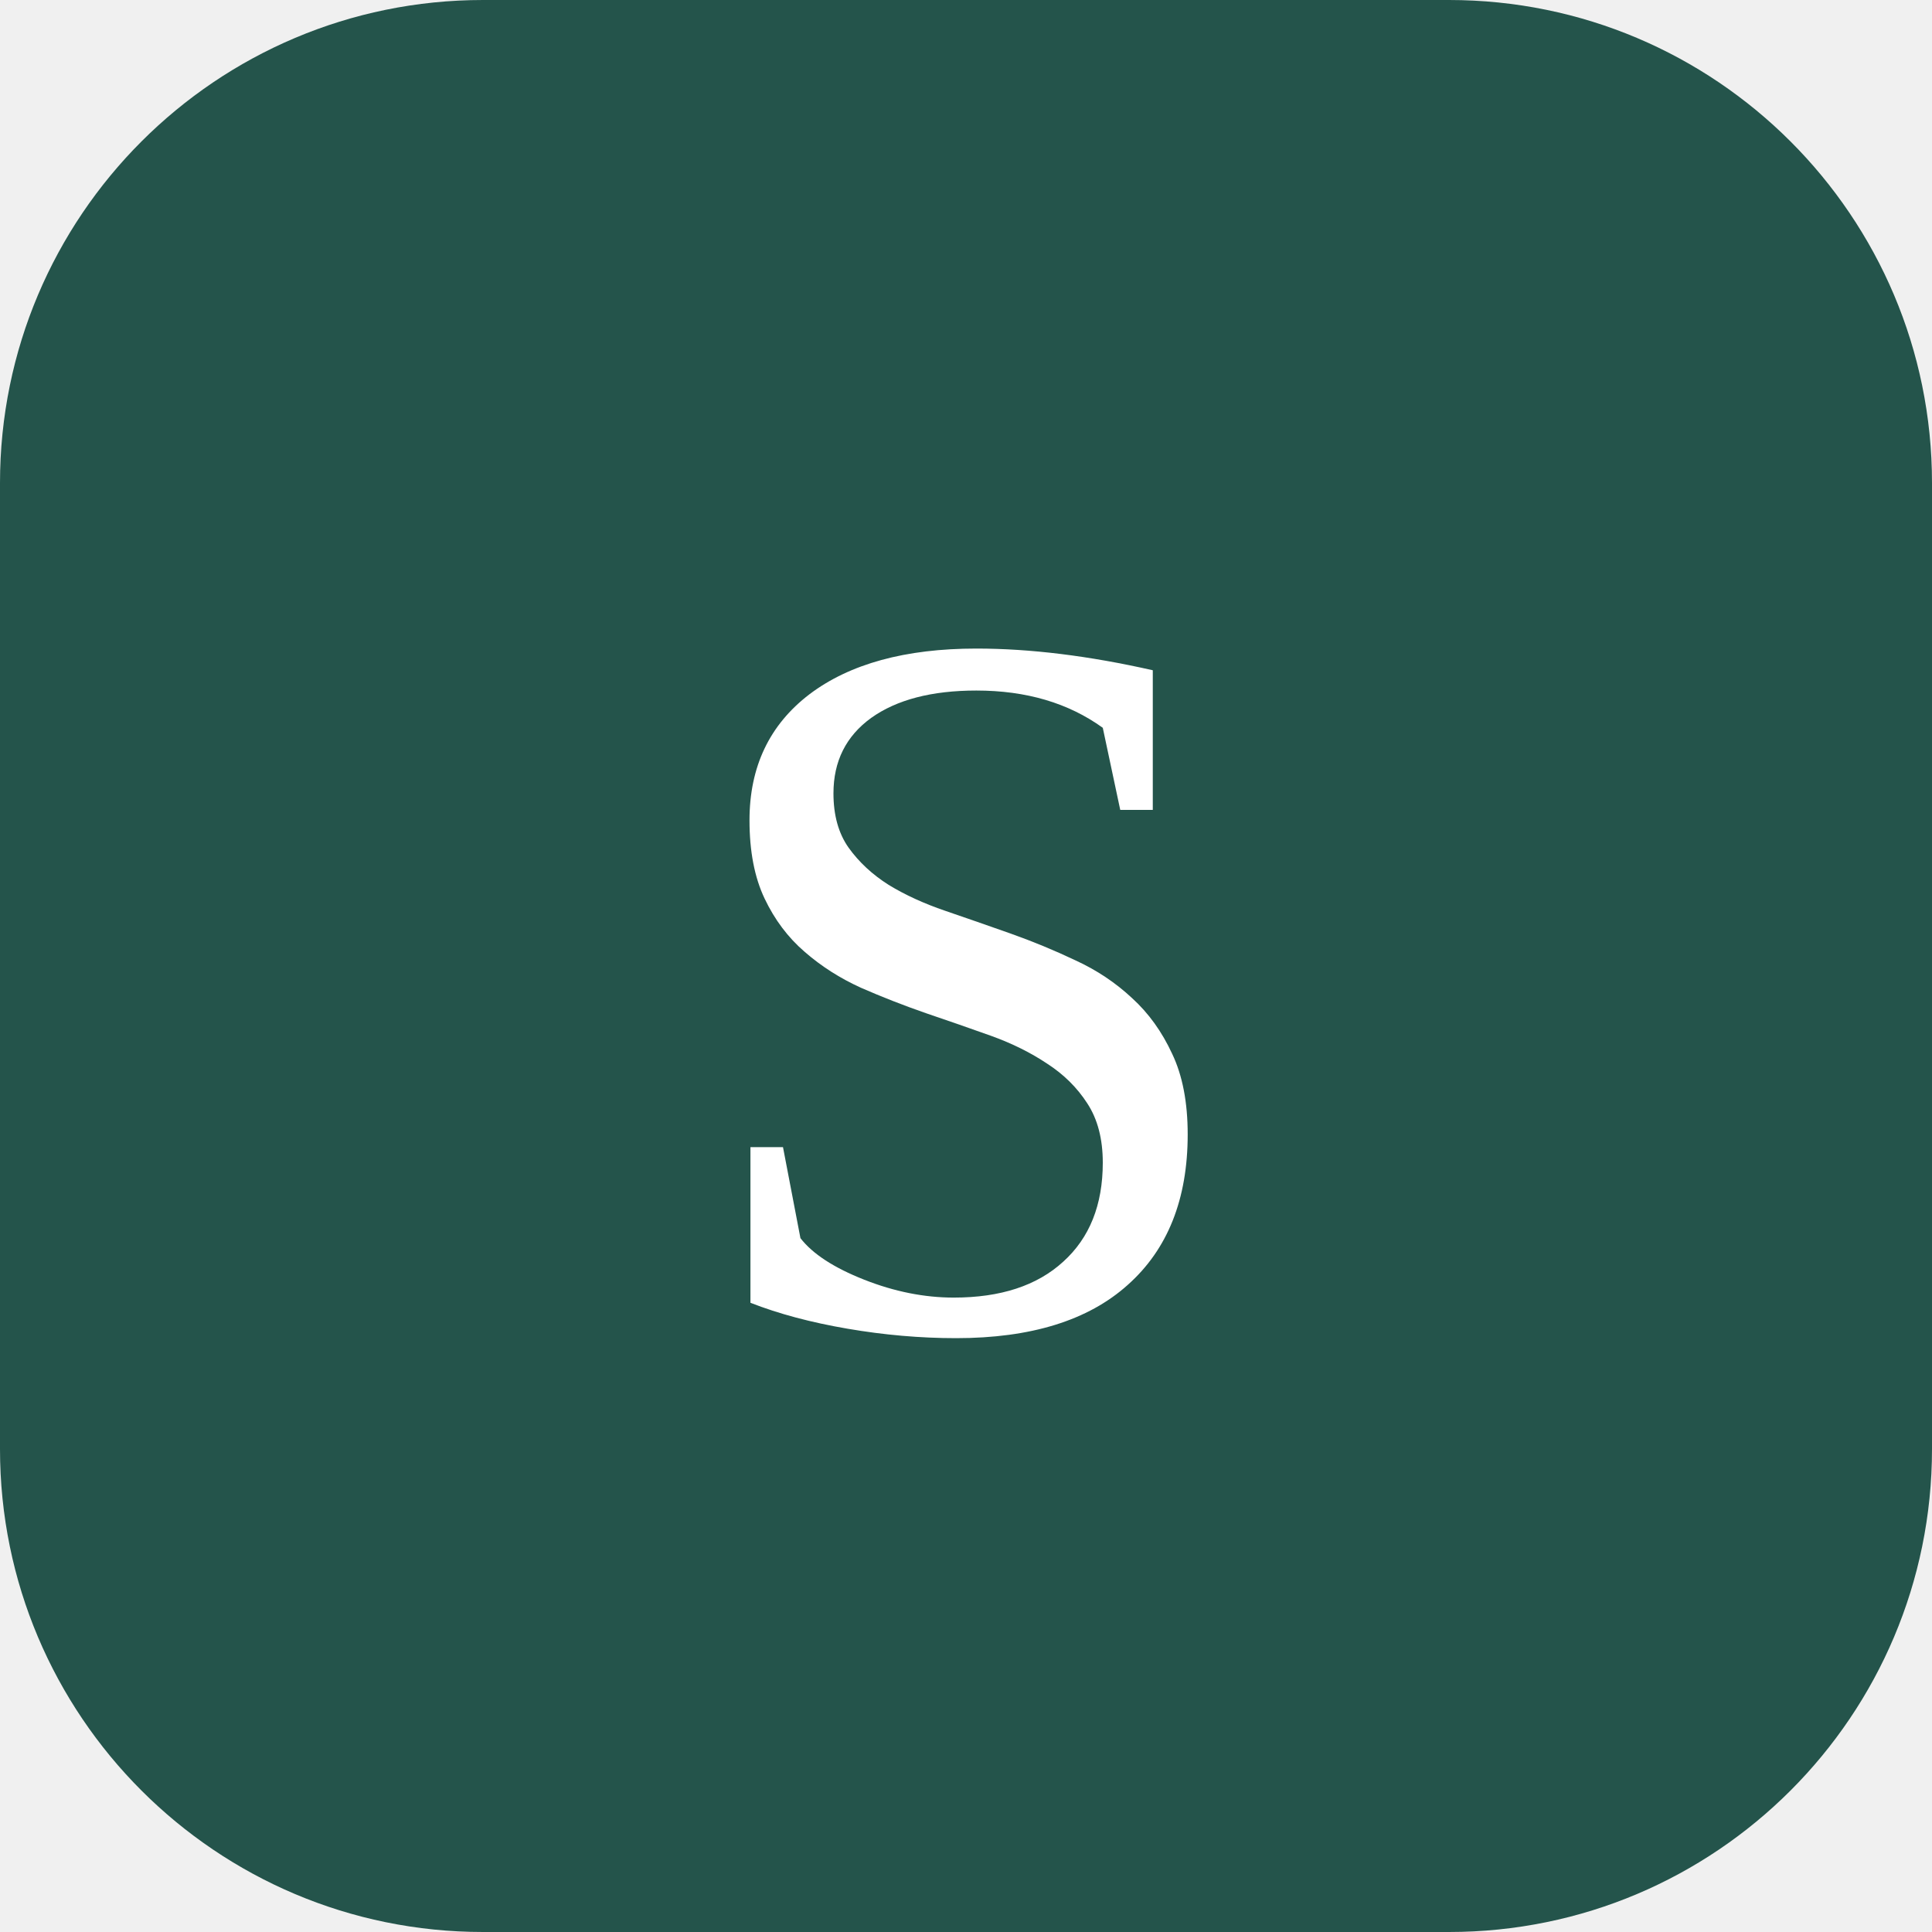
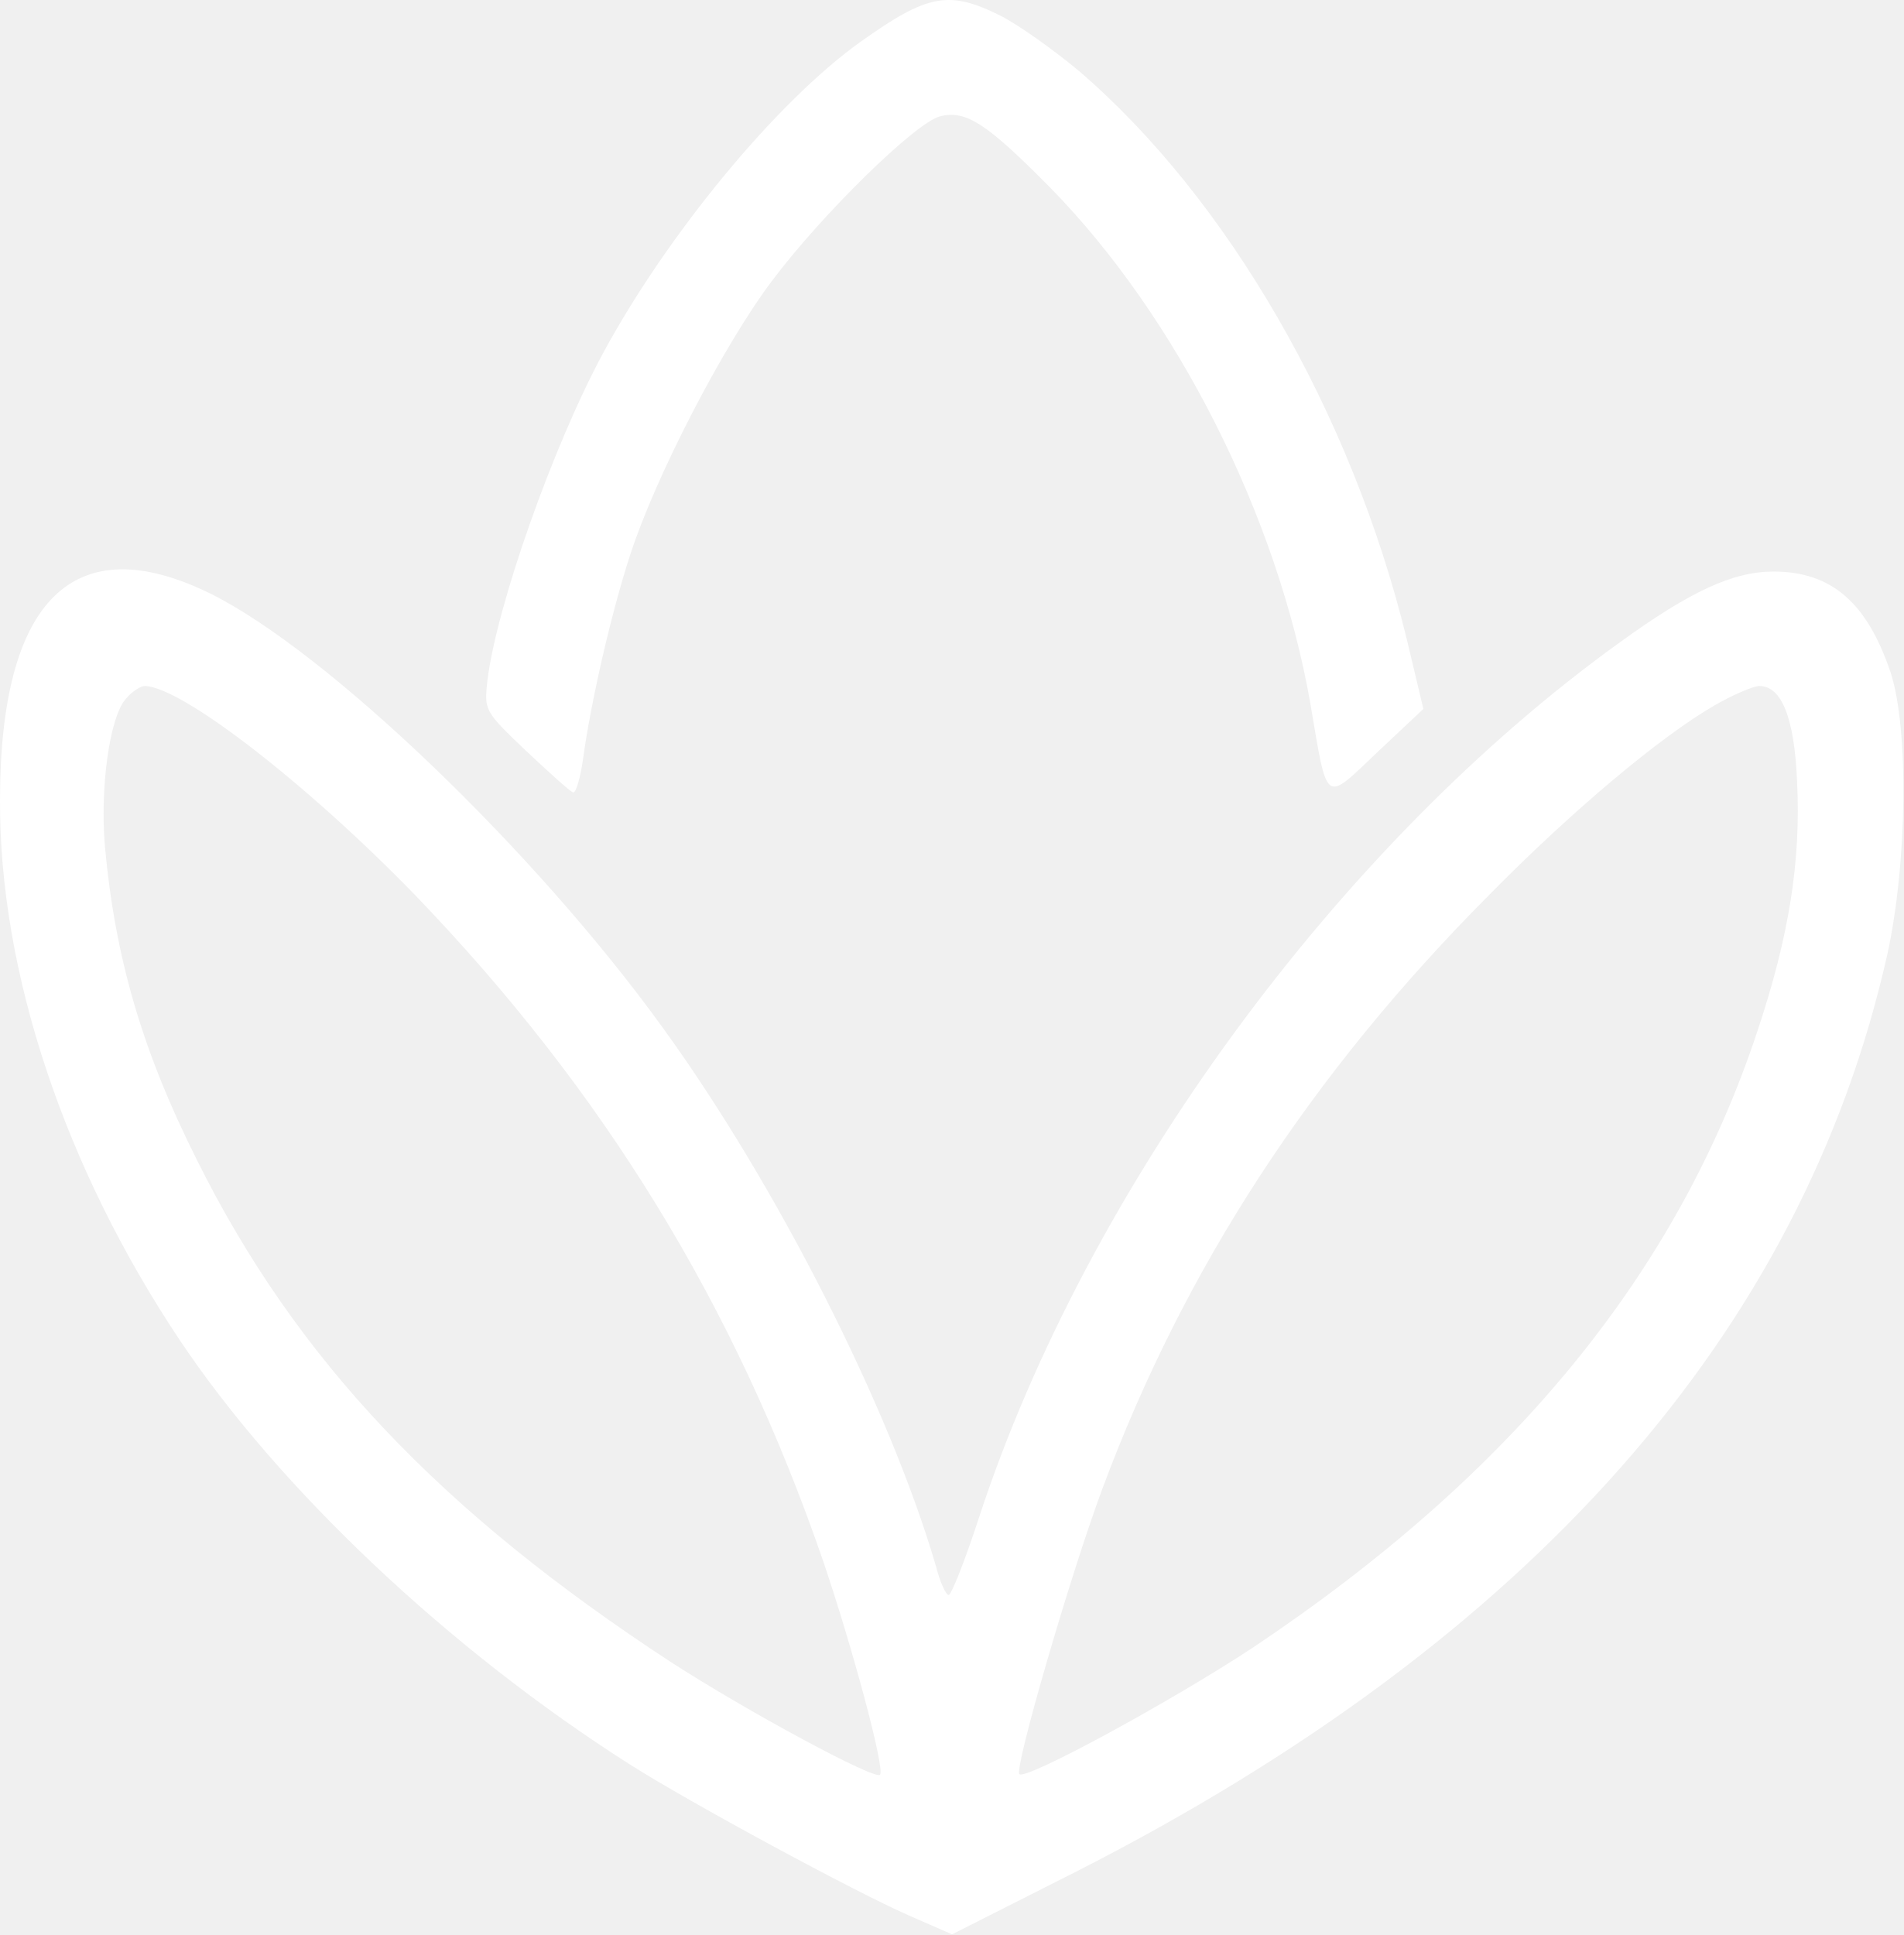
- <svg xmlns="http://www.w3.org/2000/svg" viewBox="0 0 64 64">
-   <rect width="64" height="64" rx="16" fill="#24544B" />
-   <text x="32" y="44" font-family="Georgia, 'Times New Roman', serif" font-size="34" fill="#FFFFFF" text-anchor="middle">S</text>
+ <svg xmlns="http://www.w3.org/2000/svg" width="965" height="981" viewBox="0 0 965 981" fill="none">
+   <path d="M290.496 401.727C291.861 402.41 294.25 394.558 295.616 384.659C299.371 357.009 309.612 311.609 319.511 281.228C332.483 241.289 366.618 175.408 391.196 142.638C416.798 108.503 464.246 62.078 476.535 59.005C489.848 55.592 500.43 62.761 532.517 95.189C596.692 160.729 647.554 261.43 664.28 356.327C673.155 408.554 671.107 407.189 698.416 381.246L721.628 359.399L713.094 323.556C685.103 209.202 622.293 100.651 547.195 36.135C534.565 25.553 516.815 12.923 507.598 8.144C480.973 -5.169 470.39 -3.121 435.914 21.456C393.586 51.837 338.627 118.402 305.857 178.822C280.256 226.27 251.923 306.83 247.144 344.72C245.437 360.081 245.437 360.423 266.601 380.563C278.207 391.486 288.789 401.044 290.496 401.727ZM546.172 948.579C775.904 831.494 913.811 675.494 956.822 483.994C967.063 437.228 967.745 369.298 958.528 340.965C946.581 305.465 928.489 289.762 899.133 289.762C878.651 289.762 857.146 299.661 821.303 325.604C678.958 428.011 551.291 602.444 496.674 768.342C489.506 790.53 482.338 808.621 480.972 808.623C479.607 808.623 476.534 802.136 474.486 793.944C451.274 714.408 394.268 601.42 335.896 520.86C271.039 431.083 165.901 330.383 106.846 301.027C37.551 266.892 0.003 303.758 0.003 405.823C-0.339 492.868 32.772 591.862 90.802 678.908C141.323 754.689 227.687 836.272 319.511 894.644C350.234 914.101 432.842 958.819 460.833 971.108L482.679 980.666L546.172 948.579ZM446.154 899.764C443.423 902.495 378.907 867.677 340.334 842.758C223.249 766.295 150.198 689.148 100.019 588.449C72.028 532.808 58.374 485.359 53.254 429.718C50.523 399.679 55.643 363.155 63.836 354.279C66.908 350.524 71.346 347.792 73.394 347.792C92.169 348.135 156.002 397.631 210.619 453.955C305.857 552.948 372.421 661.158 417.138 790.873C431.816 833.883 448.884 897.031 446.154 899.764ZM635.265 835.249C594.985 861.874 519.886 902.837 516.814 899.423C514.084 896.691 542.758 798.04 558.801 755.03C600.105 643.748 664.28 544.755 755.081 453.613C796.726 411.285 841.444 373.736 869.093 357.692C878.651 352.23 888.892 347.792 891.965 347.792C903.229 347.793 909.714 363.836 911.08 395.923C913.128 436.886 906.984 474.777 890.94 522.908C850.319 645.454 767.028 747.179 635.265 835.249Z" fill="white" />
</svg>
